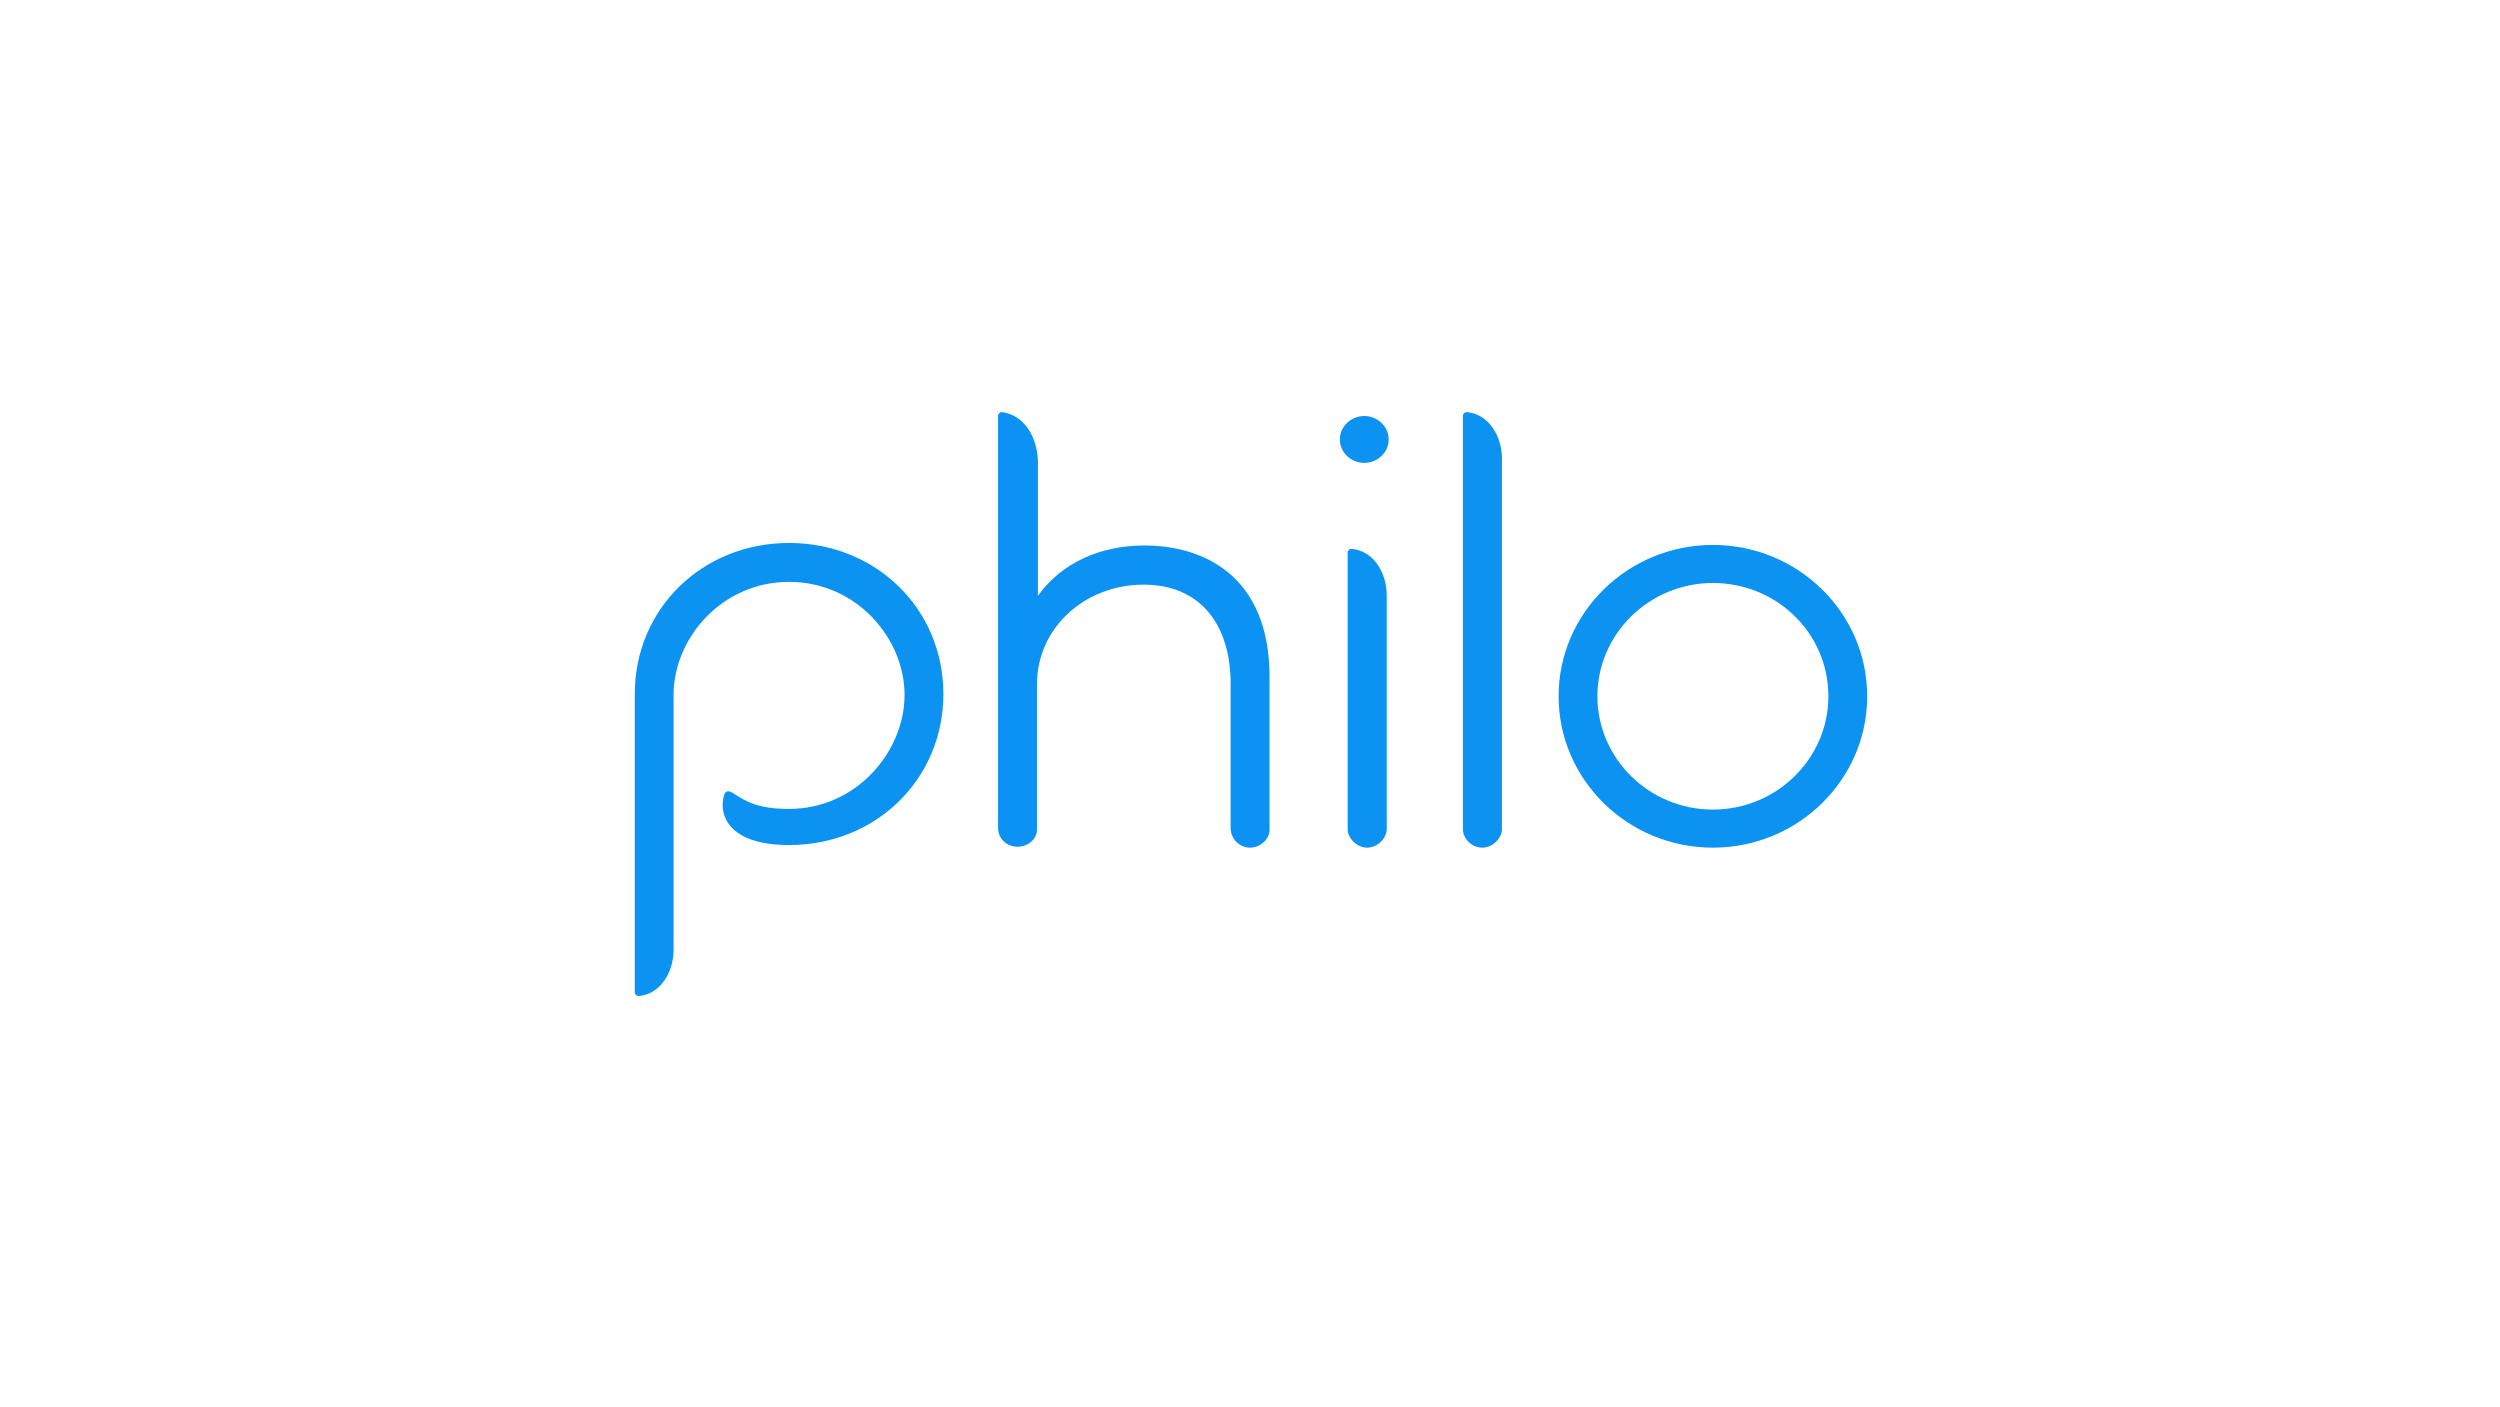
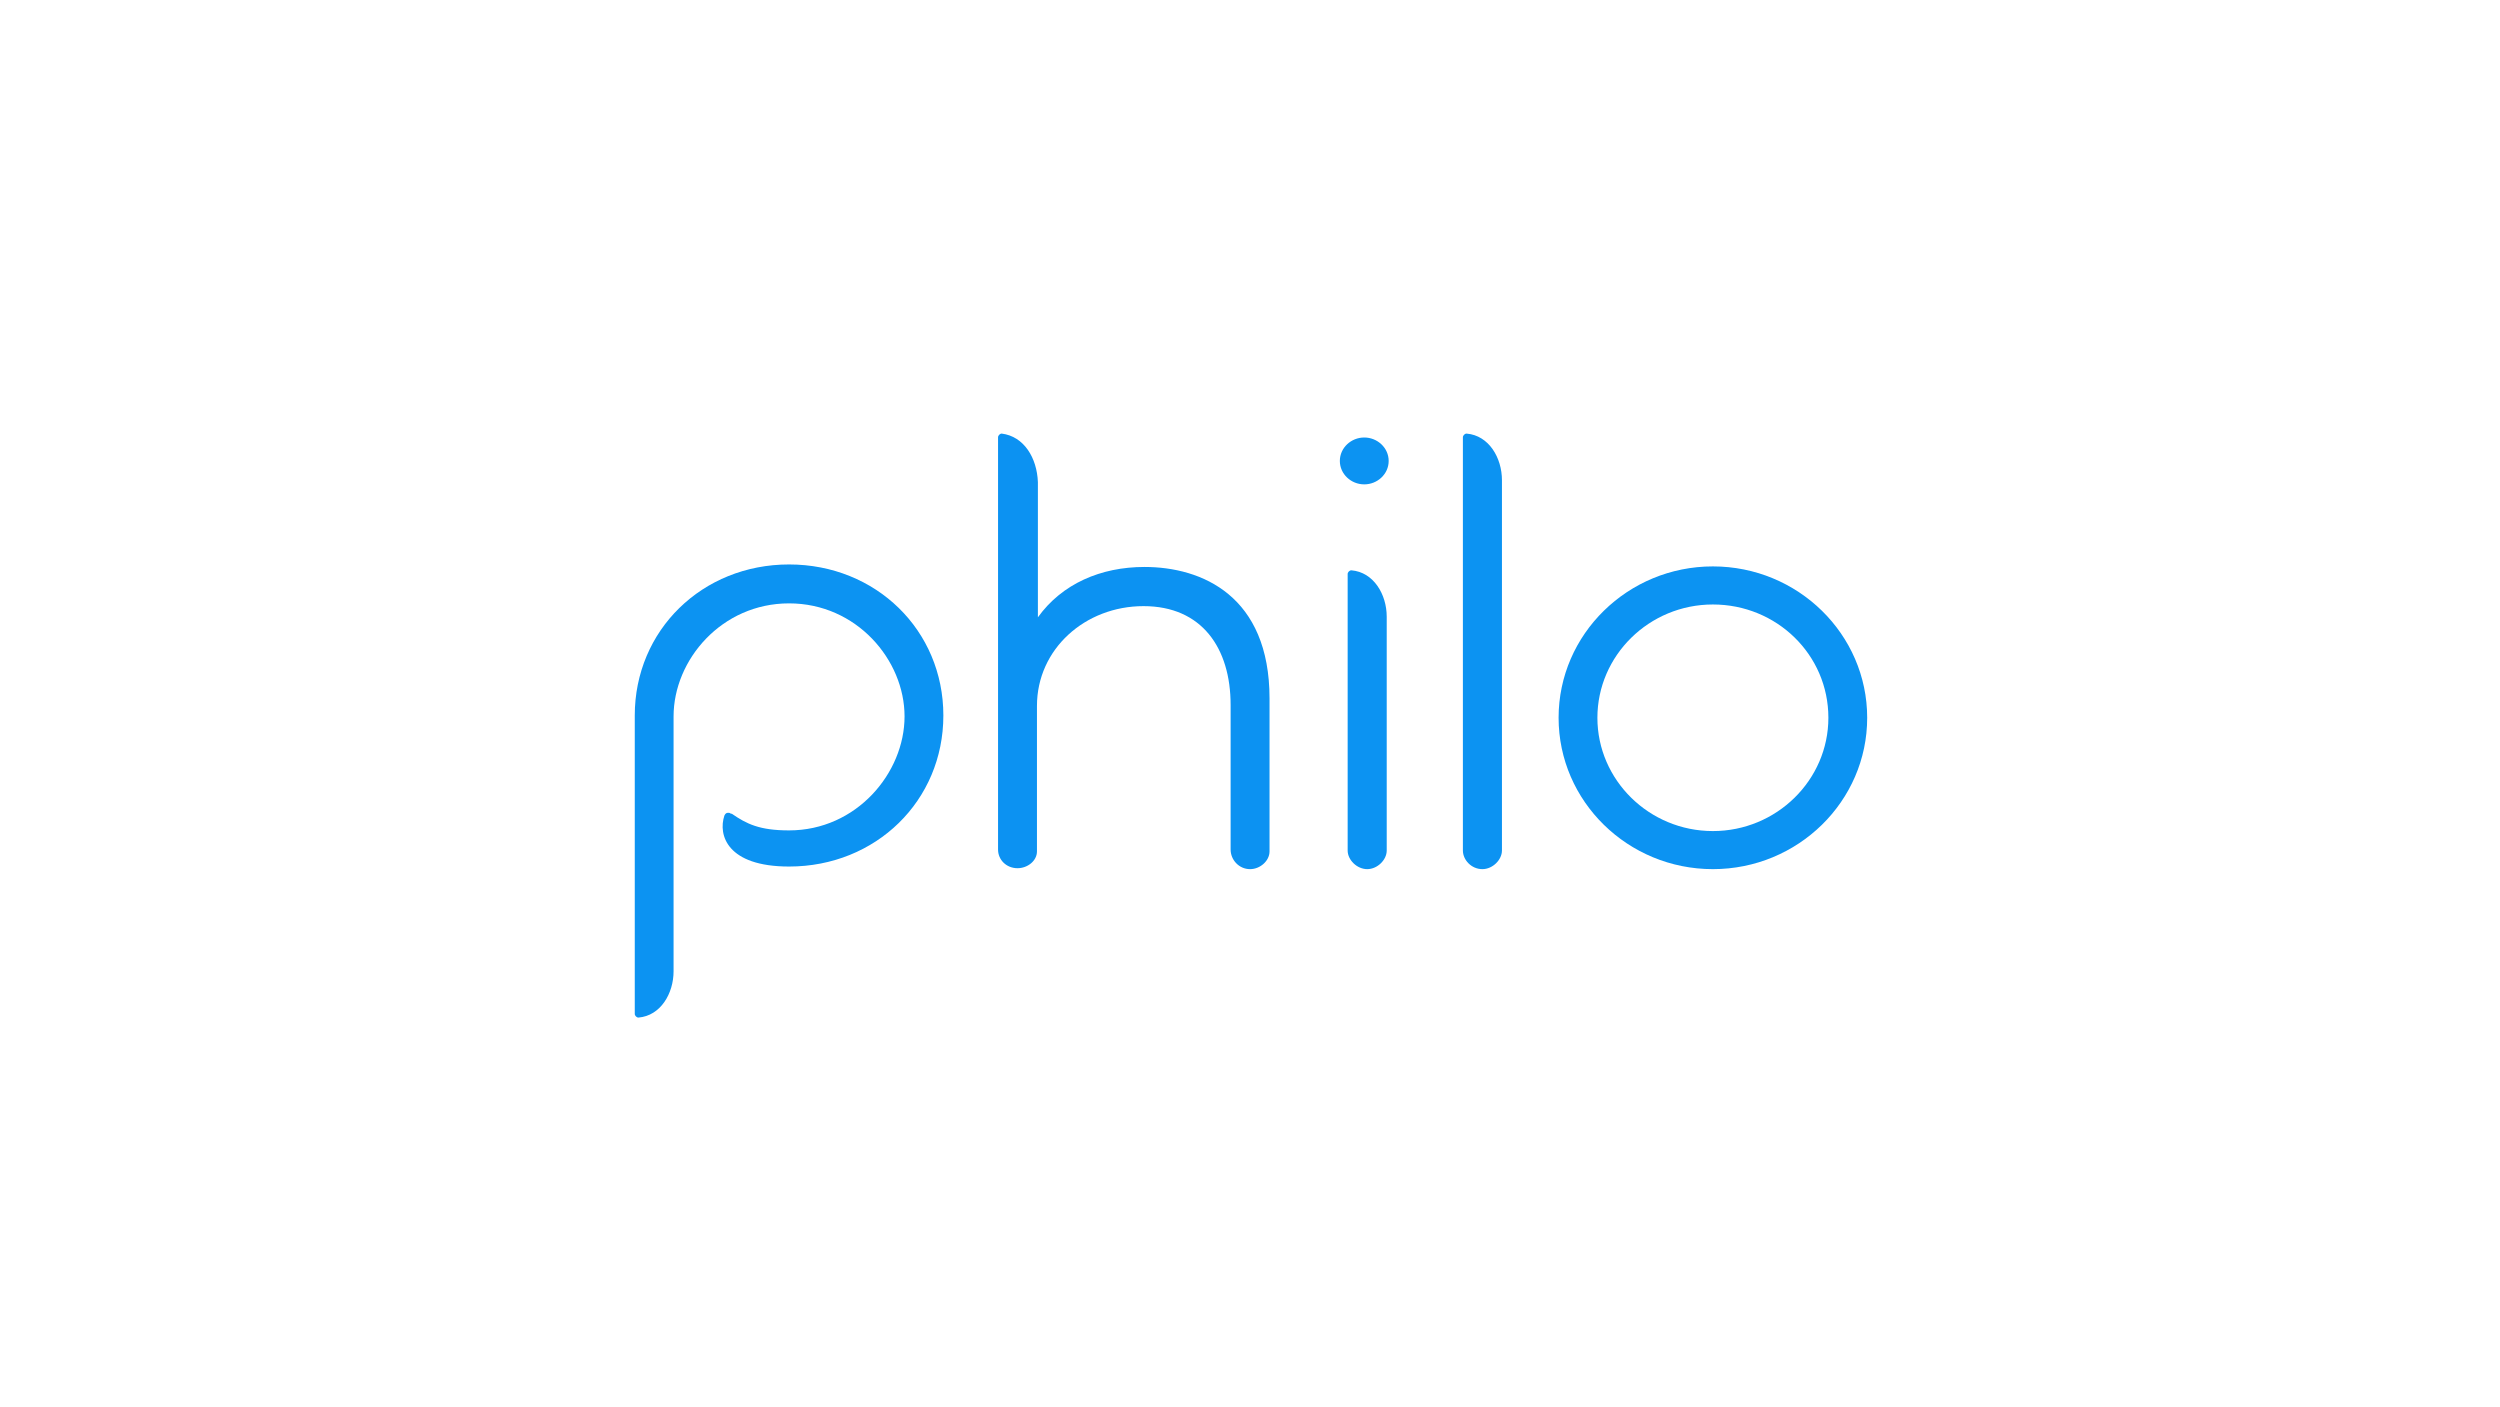
<svg xmlns="http://www.w3.org/2000/svg" width="1280px" height="720px" viewBox="0 0 1280 720" version="1.1">
  <g id="Philo" stroke="none" stroke-width="1" fill="none" fill-rule="evenodd">
    <rect id="Rectangle-2" x="0" y="0" width="1280" height="720" />
-     <g id="philo-bed02323" transform="translate(325, 211)" fill-rule="nonzero">
+     <g id="philo-bed02323" transform="translate(325, 222)" fill-rule="nonzero">
      <path d="M552,87.494 C519.359,87.494 492.868,113.644 492.868,145.5 C492.868,177.356 519.359,203.506 552,203.506 C584.641,203.506 611.132,177.356 611.132,145.5 C611.132,113.169 584.641,87.494 552,87.494 M631,145.5 C631,188.291 595.521,223 552,223 C508.479,223 473,188.291 473,145.5 C473,102.709 508.479,68 552,68 C595.521,68 631,102.709 631,145.5" id="Fill-1" fill="#0C93F2" />
      <path d="M386,14 C386,20.72 380.231,26 373.5,26 C366.769,26 361,20.72 361,14 C361,7.28 366.769,2 373.5,2 C380.231,2 386,7.28 386,14" id="Fill-3" fill="#0C93F2" />
      <path d="M187.898,0 C186.949,0 186,0.955 186,1.91 L186,2.388 L186,212.972 C186,218.225 190.27,222.522 195.962,222.522 C201.181,222.522 205.925,218.702 205.925,213.927 C205.925,213.927 205.925,213.927 205.925,213.927 L205.925,139.435 C205.925,110.306 230.594,88.34 260.481,88.34 C290.369,88.34 305.075,109.829 305.075,138.957 L305.075,212.495 C305.075,212.495 305.075,212.972 305.075,212.972 C305.075,218.225 309.345,223 315.038,223 C320.256,223 325,218.702 325,213.927 L325,135.615 C325,83.088 290.369,68.285 260.956,68.285 C238.659,68.285 218.734,76.88 206.399,94.071 L206.399,24.831 C205.925,12.415 199.283,1.433 187.898,0 L187.898,0 Z" id="Fill-5" fill="#0C92F2" />
      <path d="M365,213.497 L365,213.497 C365,218.248 369.762,223 375,223 C380.238,223 385,218.248 385,213.497 L385,213.497 L385,93.758 C385,82.354 378.333,70.95 366.905,70 L366.905,70 C365.952,70 365,70.95 365,71.901 L365,213.497 L365,213.497 Z" id="Fill-7" fill="#0C93F2" />
      <path d="M424,213.45 L424,213.45 C424,218.225 428.286,223 434,223 C439.238,223 444,218.225 444,213.45 L444,23.876 C444,12.415 437.333,0.955 425.905,0 L425.905,0 C424.952,0 424,0.955 424,1.91 L424,213.45 L424,213.45 Z" id="Fill-9" fill="#0C93F2" />
      <path d="M19.868,275.278 C19.868,286.665 13.246,298.051 1.892,299 L1.892,299 C0.946,299 0,298.051 0,297.102 C0,297.102 0,144.333 0,144.333 C0,100.685 34.533,67 79,67 C123.467,67 158,100.685 158,144.333 C158,187.982 123.467,221.667 79,221.667 C47.305,221.667 42.575,205.536 45.886,195.573 L45.886,195.573 C46.359,194.624 46.832,194.149 47.778,194.149 C48.251,194.149 48.725,194.149 49.198,194.624 L49.671,194.624 C57.24,199.843 63.862,203.164 79,203.164 C113.533,203.164 138.132,173.748 138.132,144.808 C138.132,115.867 113.533,86.926 79,86.926 C44.467,86.926 19.868,115.867 19.868,144.808 L19.868,275.278 Z" id="Fill-11" fill="#0C93F2" />
    </g>
  </g>
</svg>
